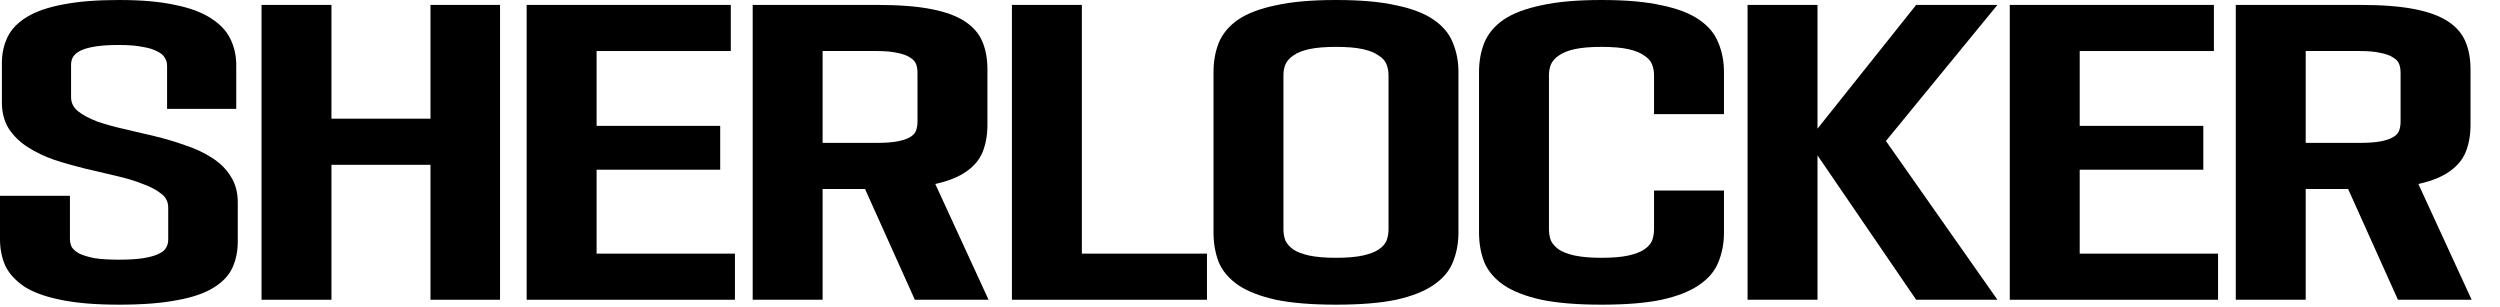
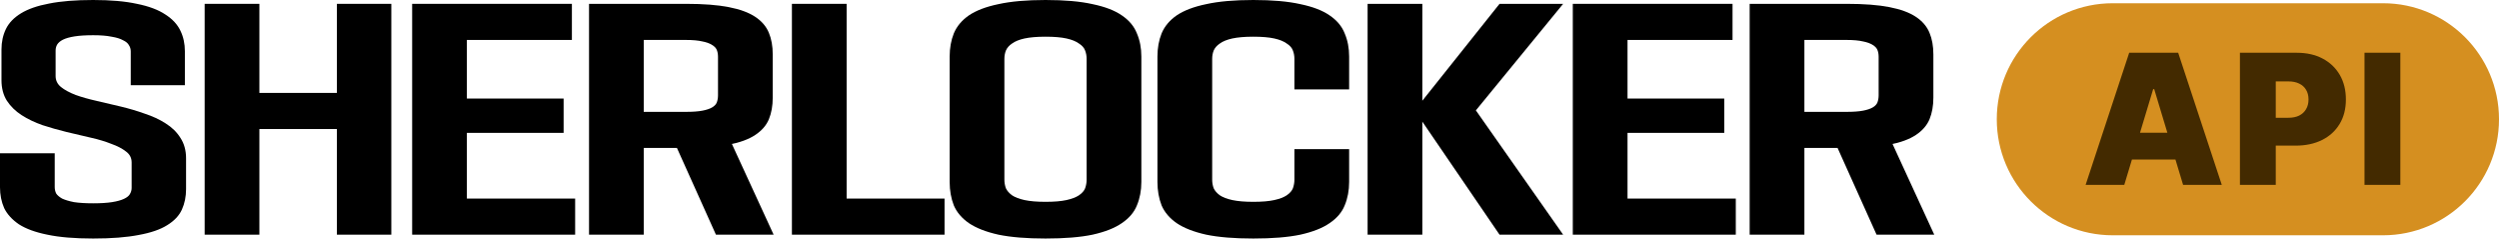
- <svg xmlns="http://www.w3.org/2000/svg" width="970" height="119" viewBox="0 0 970 119" fill="none">
+ <svg xmlns="http://www.w3.org/2000/svg" width="1239" height="119" viewBox="0 0 1239 119" fill="none">
  <path d="M959 116.303H930.4L908.694 68.05L936.12 66.584L959 116.303ZM867.481 1.905H915.587C924.192 1.905 931.232 2.443 936.707 3.518C942.28 4.594 946.68 6.207 949.907 8.358C953.133 10.509 955.382 13.149 956.653 16.278C957.924 19.309 958.56 22.878 958.56 26.985V48.398C958.56 52.406 957.924 55.975 956.653 59.104C955.382 62.135 953.133 64.726 949.907 66.877C946.68 69.028 942.28 70.642 936.707 71.717C931.232 72.793 924.192 73.33 915.587 73.33H894.614V116.303H867.481V1.905ZM931.427 47.224V28.158C931.427 26.887 931.232 25.762 930.84 24.785C930.449 23.807 929.667 22.976 928.494 22.291C927.321 21.509 925.707 20.922 923.654 20.531C921.601 20.042 918.912 19.798 915.587 19.798H894.614V55.437H915.587C918.912 55.437 921.601 55.242 923.654 54.851C925.707 54.46 927.321 53.922 928.494 53.237C929.667 52.553 930.449 51.722 930.84 50.744C931.232 49.669 931.427 48.495 931.427 47.224Z" fill="black" />
  <path d="M860.603 116.303H779.791V1.905H858.989V19.798H806.923V48.837H854.883V65.85H806.923V98.41H860.603V116.303Z" fill="black" />
  <path d="M731.735 54.704H701.376L743.468 1.905H775.001L731.735 54.704ZM775.001 116.303H743.468L701.376 54.704H731.735L775.001 116.303ZM678.056 116.303V1.905H705.189V116.303H678.056Z" fill="black" />
  <path d="M621.381 118.211C611.994 118.211 604.221 117.576 598.061 116.305C591.901 114.936 587.012 113.029 583.395 110.585C579.875 108.141 577.381 105.207 575.915 101.785C574.546 98.265 573.861 94.403 573.861 90.199V28.013C573.861 23.808 574.546 19.995 575.915 16.573C577.381 13.053 579.875 10.071 583.395 7.627C587.012 5.182 591.901 3.324 598.061 2.053C604.221 0.684 611.994 0 621.381 0C630.865 0 638.638 0.684 644.7 2.053C650.86 3.324 655.7 5.182 659.22 7.627C662.838 10.071 665.331 13.053 666.7 16.573C668.167 19.995 668.9 23.808 668.9 28.013V44.293H641.767V29.186C641.767 27.72 641.522 26.351 641.034 25.08C640.545 23.711 639.518 22.537 637.954 21.56C636.487 20.484 634.434 19.653 631.794 19.066C629.154 18.48 625.683 18.186 621.381 18.186C617.176 18.186 613.705 18.48 610.967 19.066C608.327 19.653 606.274 20.484 604.808 21.56C603.341 22.537 602.314 23.711 601.728 25.08C601.239 26.351 600.994 27.72 600.994 29.186V89.025C600.994 90.492 601.239 91.91 601.728 93.278C602.314 94.55 603.341 95.723 604.808 96.799C606.274 97.776 608.327 98.558 610.967 99.145C613.705 99.732 617.176 100.025 621.381 100.025C625.683 100.025 629.154 99.732 631.794 99.145C634.434 98.558 636.487 97.776 637.954 96.799C639.518 95.723 640.545 94.55 641.034 93.278C641.522 91.91 641.767 90.492 641.767 89.025V73.919H668.9V90.199C668.9 94.403 668.167 98.265 666.7 101.785C665.331 105.207 662.838 108.141 659.22 110.585C655.7 113.029 650.86 114.936 644.7 116.305C638.638 117.576 630.865 118.211 621.381 118.211Z" fill="black" />
  <path d="M518.361 0C527.845 0 535.618 0.684 541.68 2.053C547.84 3.324 552.68 5.182 556.2 7.627C559.818 10.071 562.311 13.053 563.68 16.573C565.147 19.995 565.88 23.808 565.88 28.013V90.199C565.88 94.403 565.147 98.265 563.68 101.785C562.311 105.207 559.818 108.141 556.2 110.585C552.68 113.029 547.84 114.936 541.68 116.305C535.618 117.576 527.845 118.211 518.361 118.211C508.974 118.211 501.201 117.576 495.041 116.305C488.881 114.936 483.992 113.029 480.375 110.585C476.855 108.141 474.361 105.207 472.895 101.785C471.526 98.265 470.841 94.403 470.841 90.199V28.013C470.841 23.808 471.526 19.995 472.895 16.573C474.361 13.053 476.855 10.071 480.375 7.627C483.992 5.182 488.881 3.324 495.041 2.053C501.201 0.684 508.974 0 518.361 0ZM538.747 89.025V29.186C538.747 27.72 538.502 26.351 538.014 25.08C537.525 23.711 536.498 22.537 534.934 21.56C533.467 20.484 531.414 19.653 528.774 19.066C526.134 18.48 522.663 18.186 518.361 18.186C514.156 18.186 510.685 18.48 507.947 19.066C505.307 19.653 503.254 20.484 501.788 21.56C500.321 22.537 499.294 23.711 498.708 25.08C498.219 26.351 497.974 27.72 497.974 29.186V89.025C497.974 90.492 498.219 91.91 498.708 93.278C499.294 94.55 500.321 95.723 501.788 96.799C503.254 97.776 505.307 98.558 507.947 99.145C510.685 99.732 514.156 100.025 518.361 100.025C522.663 100.025 526.134 99.732 528.774 99.145C531.414 98.558 533.467 97.776 534.934 96.799C536.498 95.723 537.525 94.55 538.014 93.278C538.502 91.91 538.747 90.492 538.747 89.025Z" fill="black" />
  <path d="M419.76 1.905V98.41H468.306V116.303H392.627V1.905H419.76Z" fill="black" />
  <path d="M383.561 116.303H354.961L333.255 68.05L360.681 66.584L383.561 116.303ZM292.042 1.905H340.148C348.752 1.905 355.792 2.443 361.268 3.518C366.841 4.594 371.241 6.207 374.467 8.358C377.694 10.509 379.943 13.149 381.214 16.278C382.485 19.309 383.121 22.878 383.121 26.985V48.398C383.121 52.406 382.485 55.975 381.214 59.104C379.943 62.135 377.694 64.726 374.467 66.877C371.241 69.028 366.841 70.642 361.268 71.717C355.792 72.793 348.752 73.33 340.148 73.33H319.175V116.303H292.042V1.905ZM355.988 47.224V28.158C355.988 26.887 355.792 25.762 355.401 24.785C355.01 23.807 354.228 22.976 353.054 22.291C351.881 21.509 350.268 20.922 348.214 20.531C346.161 20.042 343.472 19.798 340.148 19.798H319.175V55.437H340.148C343.472 55.437 346.161 55.242 348.214 54.851C350.268 54.46 351.881 53.922 353.054 53.237C354.228 52.553 355.01 51.722 355.401 50.744C355.792 49.669 355.988 48.495 355.988 47.224Z" fill="black" />
  <path d="M285.159 116.303H204.347V1.905H283.546V19.798H231.48V48.837H279.439V65.85H231.48V98.41H285.159V116.303Z" fill="black" />
  <path d="M101.472 116.303V1.905H128.605V46.051H167.031V1.905H194.017V116.303H167.031V63.944H128.605V116.303H101.472Z" fill="black" />
  <path d="M91.665 25.373V42.239H64.826V25.52C64.826 24.346 64.532 23.32 63.946 22.44C63.457 21.462 62.479 20.631 61.012 19.946C59.644 19.164 57.737 18.578 55.292 18.186C52.946 17.698 49.915 17.453 46.199 17.453C42.484 17.453 39.404 17.649 36.959 18.04C34.515 18.431 32.608 18.969 31.239 19.653C29.871 20.337 28.893 21.169 28.306 22.146C27.817 23.026 27.573 24.004 27.573 25.08V37.693C27.573 39.844 28.453 41.653 30.213 43.119C32.071 44.586 34.515 45.906 37.546 47.079C40.577 48.155 44.048 49.133 47.959 50.013C51.87 50.892 55.83 51.821 59.839 52.799C63.946 53.777 67.906 54.95 71.719 56.319C75.63 57.59 79.101 59.203 82.132 61.159C85.261 63.115 87.705 65.51 89.465 68.346C91.323 71.181 92.252 74.554 92.252 78.465V93.719C92.252 97.434 91.567 100.807 90.199 103.838C88.83 106.869 86.385 109.46 82.865 111.612C79.443 113.763 74.75 115.376 68.786 116.451C62.821 117.625 55.292 118.211 46.199 118.211C37.008 118.211 29.431 117.576 23.466 116.305C17.6 115.132 12.906 113.42 9.387 111.172C5.964 108.825 3.52 106.136 2.053 103.105C0.684 99.976 0 96.554 0 92.838V75.972H27.133V92.692C27.133 93.865 27.377 94.941 27.866 95.918C28.453 96.799 29.431 97.63 30.799 98.412C32.266 99.096 34.222 99.683 36.666 100.172C39.208 100.563 42.386 100.758 46.199 100.758C50.013 100.758 53.141 100.563 55.586 100.172C58.03 99.781 59.986 99.243 61.452 98.558C62.919 97.874 63.897 97.092 64.386 96.212C64.972 95.234 65.266 94.207 65.266 93.132V80.519C65.266 78.27 64.337 76.461 62.479 75.092C60.621 73.626 58.177 72.354 55.146 71.279C52.212 70.106 48.79 69.079 44.879 68.199C40.968 67.319 37.008 66.39 32.999 65.412C28.991 64.434 25.031 63.31 21.12 62.039C17.209 60.67 13.738 59.008 10.707 57.052C7.675 55.097 5.231 52.701 3.373 49.866C1.613 47.03 0.733 43.657 0.733 39.746V24.493C0.733 20.777 1.467 17.404 2.933 14.373C4.4 11.342 6.893 8.751 10.413 6.6C13.933 4.449 18.578 2.836 24.346 1.76C30.213 0.587 37.497 0 46.199 0C54.901 0 62.137 0.636 67.906 1.907C73.772 3.08 78.465 4.84 81.985 7.187C85.505 9.435 87.999 12.124 89.465 15.253C90.932 18.284 91.665 21.657 91.665 25.373Z" fill="black" />
+   <rect x="990" y="1.606" width="249" height="115" rx="57.5" fill="#D58F20" />
+   <path d="M1053.22 91.606H1034.05L1055.65 26.151H1079.94L1101.55 91.606H1082.37L1068.05 44.177H1067.54L1053.22 91.606ZM1049.64 65.782H1085.69V79.077H1049.64V65.782ZM1110.55 91.606V26.151H1138.8C1143.66 26.151 1147.91 27.11 1151.55 29.028C1155.2 30.945 1158.03 33.641 1160.06 37.114C1162.08 40.587 1163.09 44.645 1163.09 49.29C1163.09 53.978 1162.05 58.037 1159.96 61.467C1157.89 64.898 1154.98 67.54 1151.23 69.393C1147.51 71.247 1143.15 72.174 1138.16 72.174H1121.29V58.367H1134.58C1136.67 58.367 1138.45 58.005 1139.92 57.28C1141.41 56.535 1142.55 55.48 1143.34 54.116C1144.15 52.753 1144.56 51.144 1144.56 49.29C1144.56 47.415 1144.15 45.817 1143.34 44.496C1142.55 43.154 1141.41 42.131 1139.92 41.428C1138.45 40.704 1136.67 40.342 1134.58 40.342H1128.32V91.606H1110.55ZM1190.08 26.151V91.606H1172.31V26.151H1190.08Z" fill="#432A00" />
</svg>
